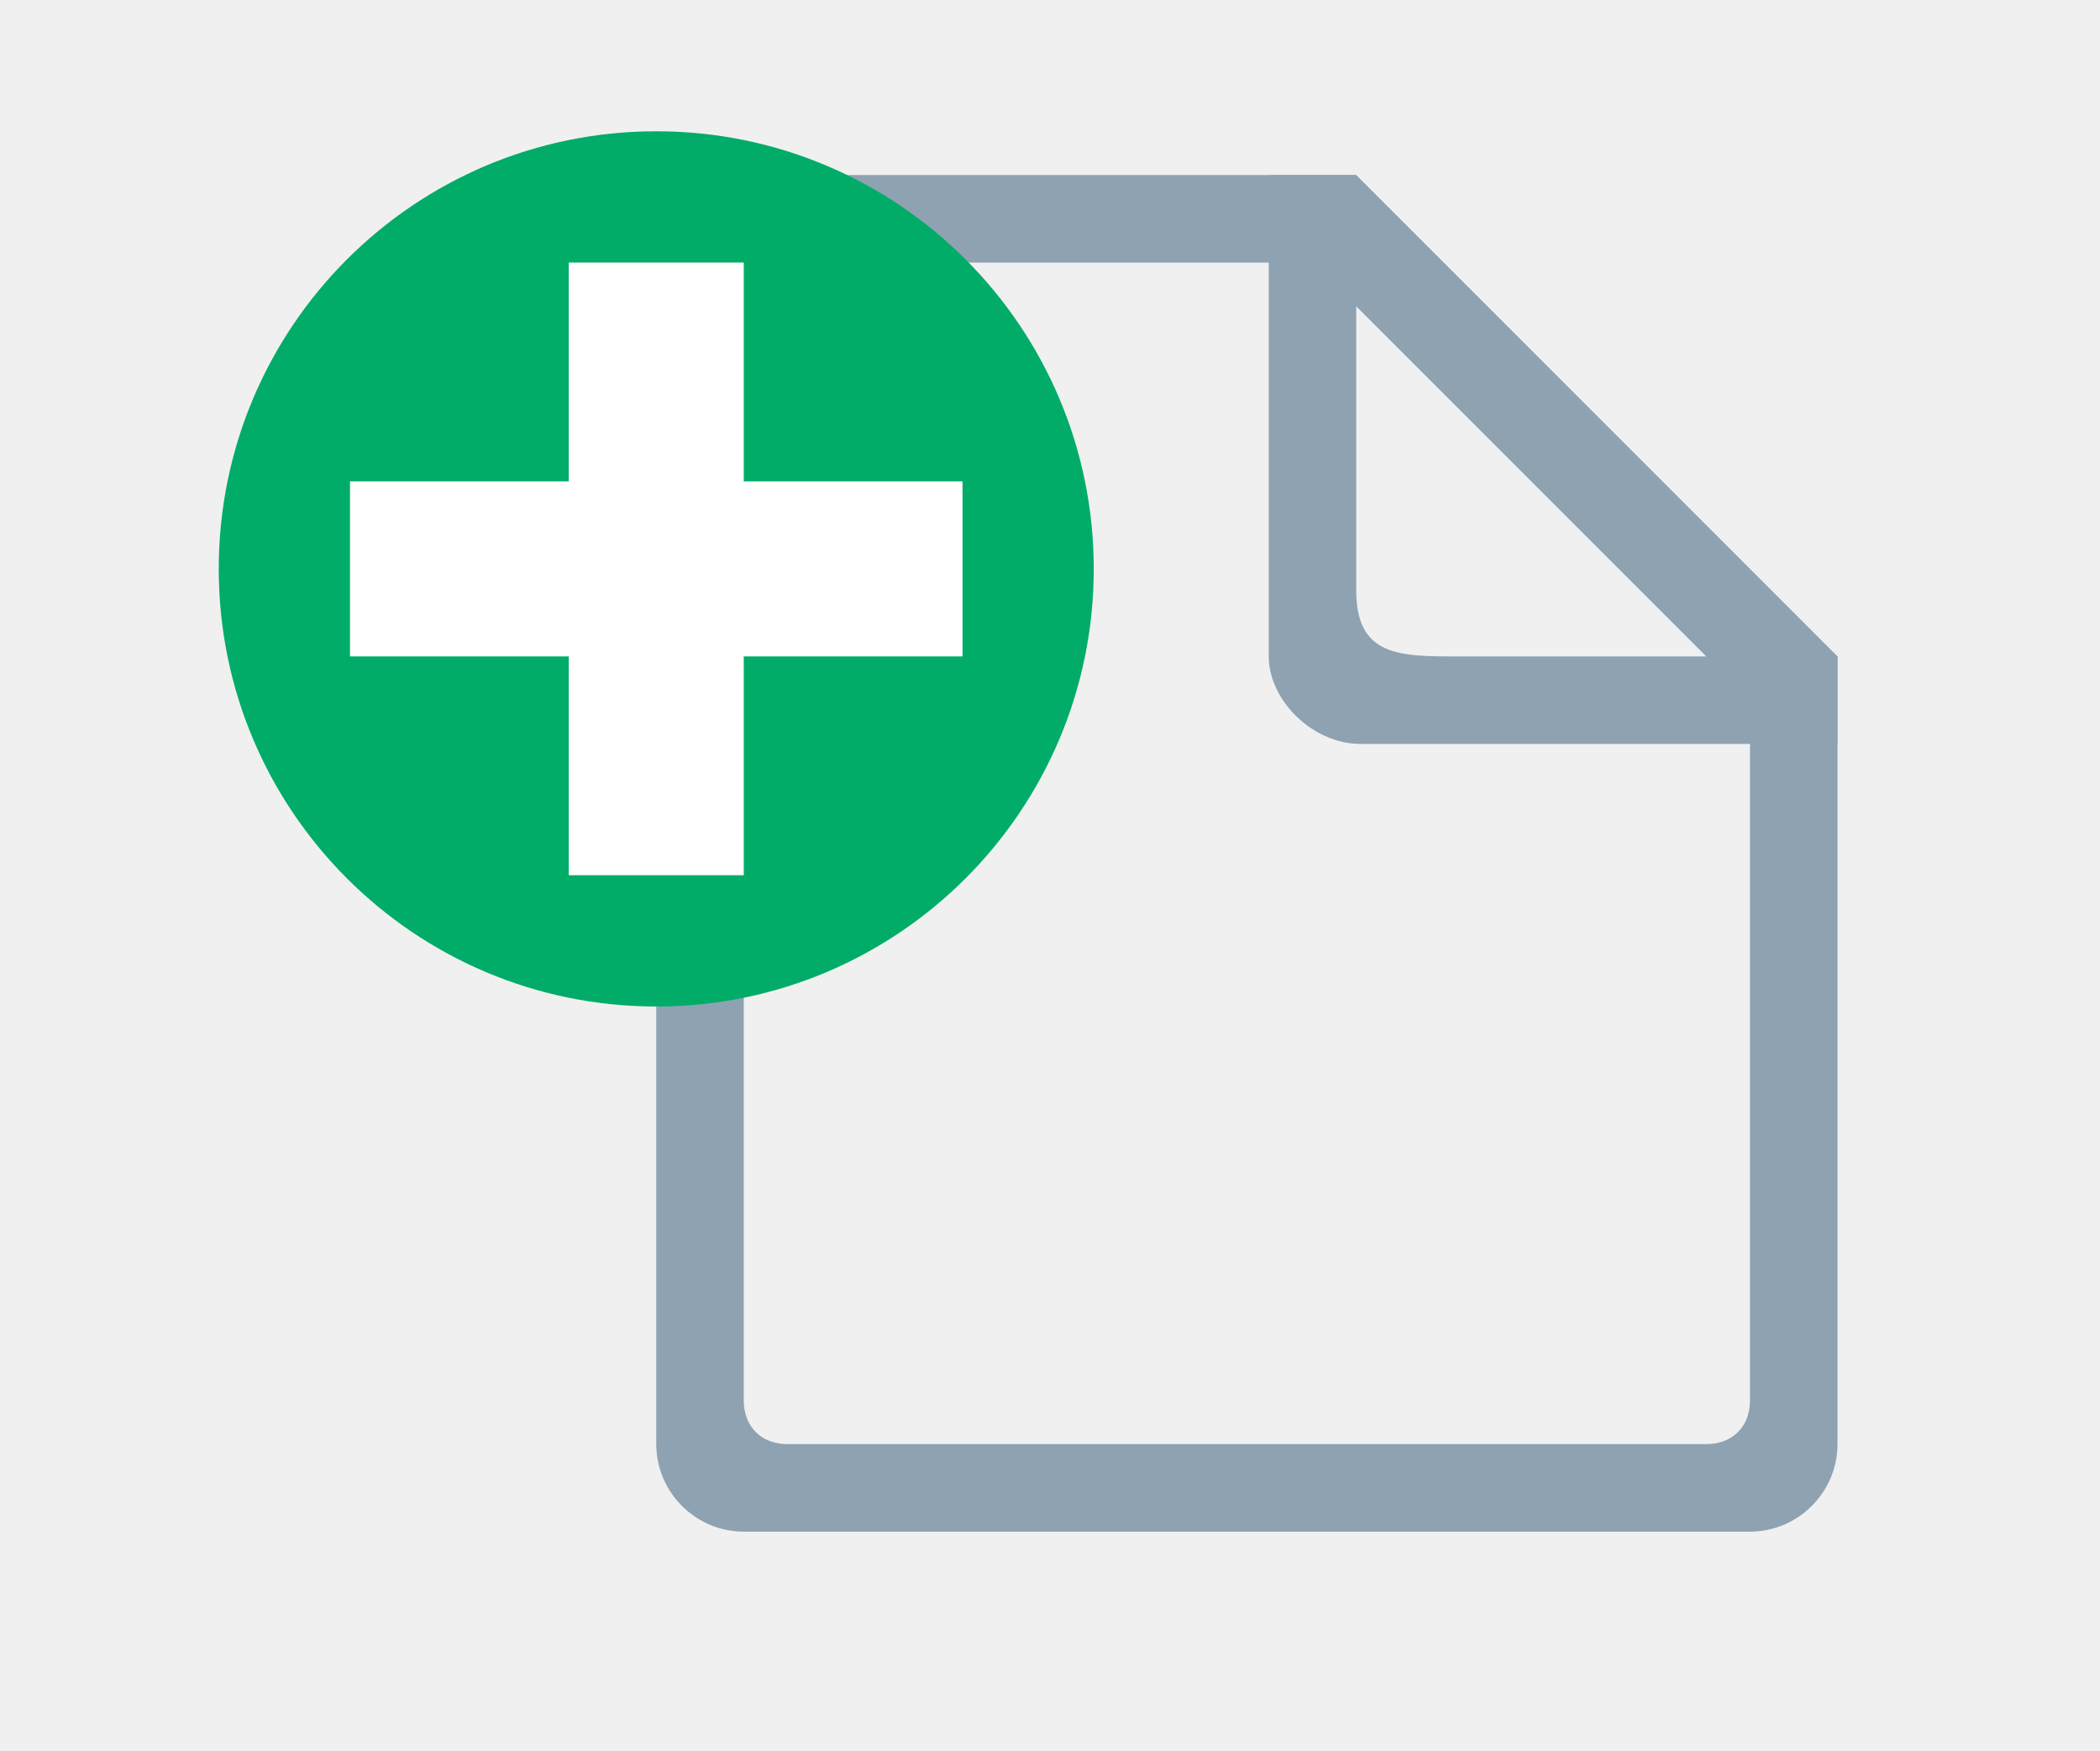
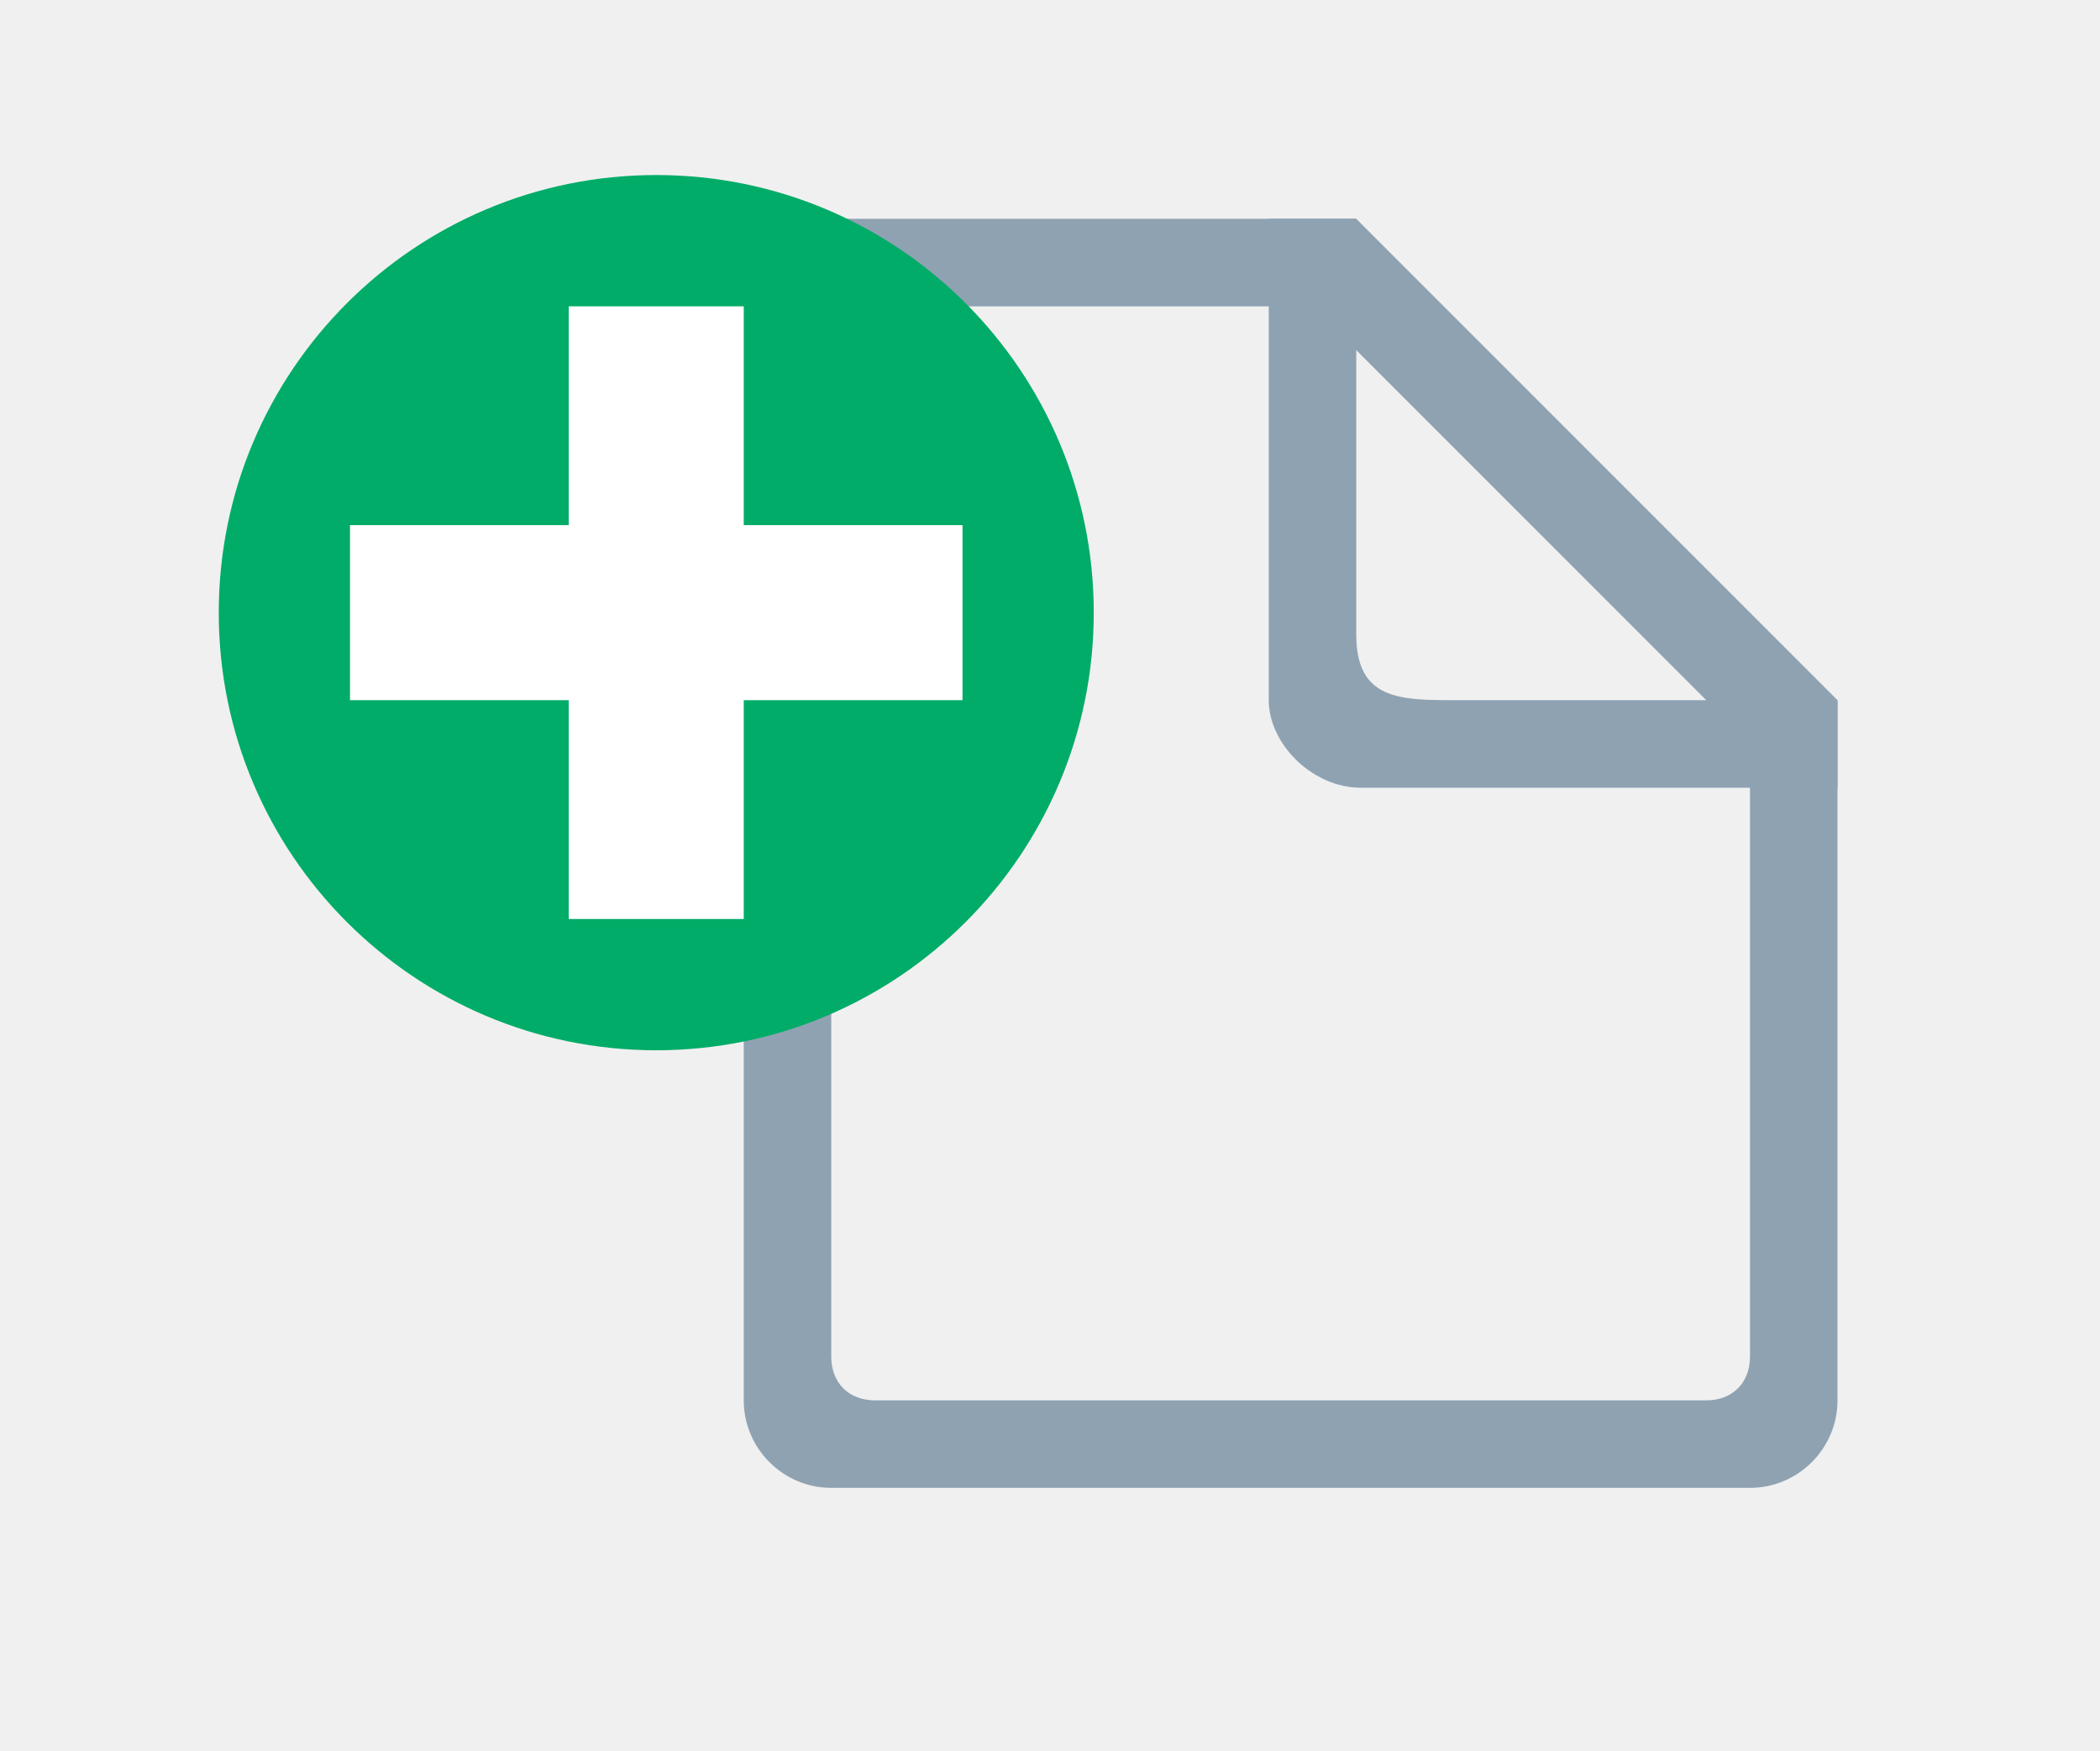
<svg xmlns="http://www.w3.org/2000/svg" version="1.1" x="0px" y="0px" viewBox="0 0 48 40" enable-background="new 0 0 48 40" xml:space="preserve">
  <g id="Layer_2">
-     <path fill="#8EA2B2" d="M40,15v17c0,0.6-0.4,1-1,1H18c-0.6,0-1-0.4-1-1V7c0-0.6,0.4-1,1-1h13V4H17c-1.1,0-2,0.9-2,2V33   c0,1.1,0.9,2,2,2H40c1.1,0,2-0.9,2-2V15H40z" />
+     <path fill="#8EA2B2" d="M40,16v15c0,0.6-0.4,1-1,1H20c-0.6,0-1-0.4-1-1V8c0-0.6,0.4-1,1-1h11V5H19c-1.1,0-2,0.9-2,2V32   c0,1.1,0.9,2,2,2H40c1.1,0,2-0.9,2-2V16H40z" />
  </g>
  <g id="Layer_3">
-     <path fill="#8EA2B2" d="M31,4h-2c0,0,0,10,0,11s1,2,2.1,2S42,17,42,17v-2L31,4z M33.3,15C32,15,31,15,31,13.5c0-0.5,0-6.5,0-6.5   l8,8C39,15,34,15,33.3,15z" />
+     <path fill="#8EA2B2" d="M31,5h-2c0,0,0,10,0,11s1,2,2.1,2S42,18,42,18v-2L31,5z M33.3,16C32,16,31,16,31,14.5c0-0.5,0-6.5,0-6.5   l8,8C39,16,34,16,33.3,16z" />
  </g>
  <g id="Layer_4">
-     <circle fill="#00AC68" cx="15" cy="13" r="10" />
+     <circle fill="#00AC68" cx="15" cy="14" r="10" />
  </g>
  <g id="Layer_5">
-     <polygon fill="#FFFFFF" points="22,11 17,11 17,6 13,6 13,11 8,11 8,15 13,15 13,20 17,20 17,15 22,15  " />
+     <polygon fill="#FFFFFF" points="22,12 17,12 17,7 13,7 13,12 8,12 8,16 13,16 13,21 17,21 17,16 22,16  " />
  </g>
</svg>
